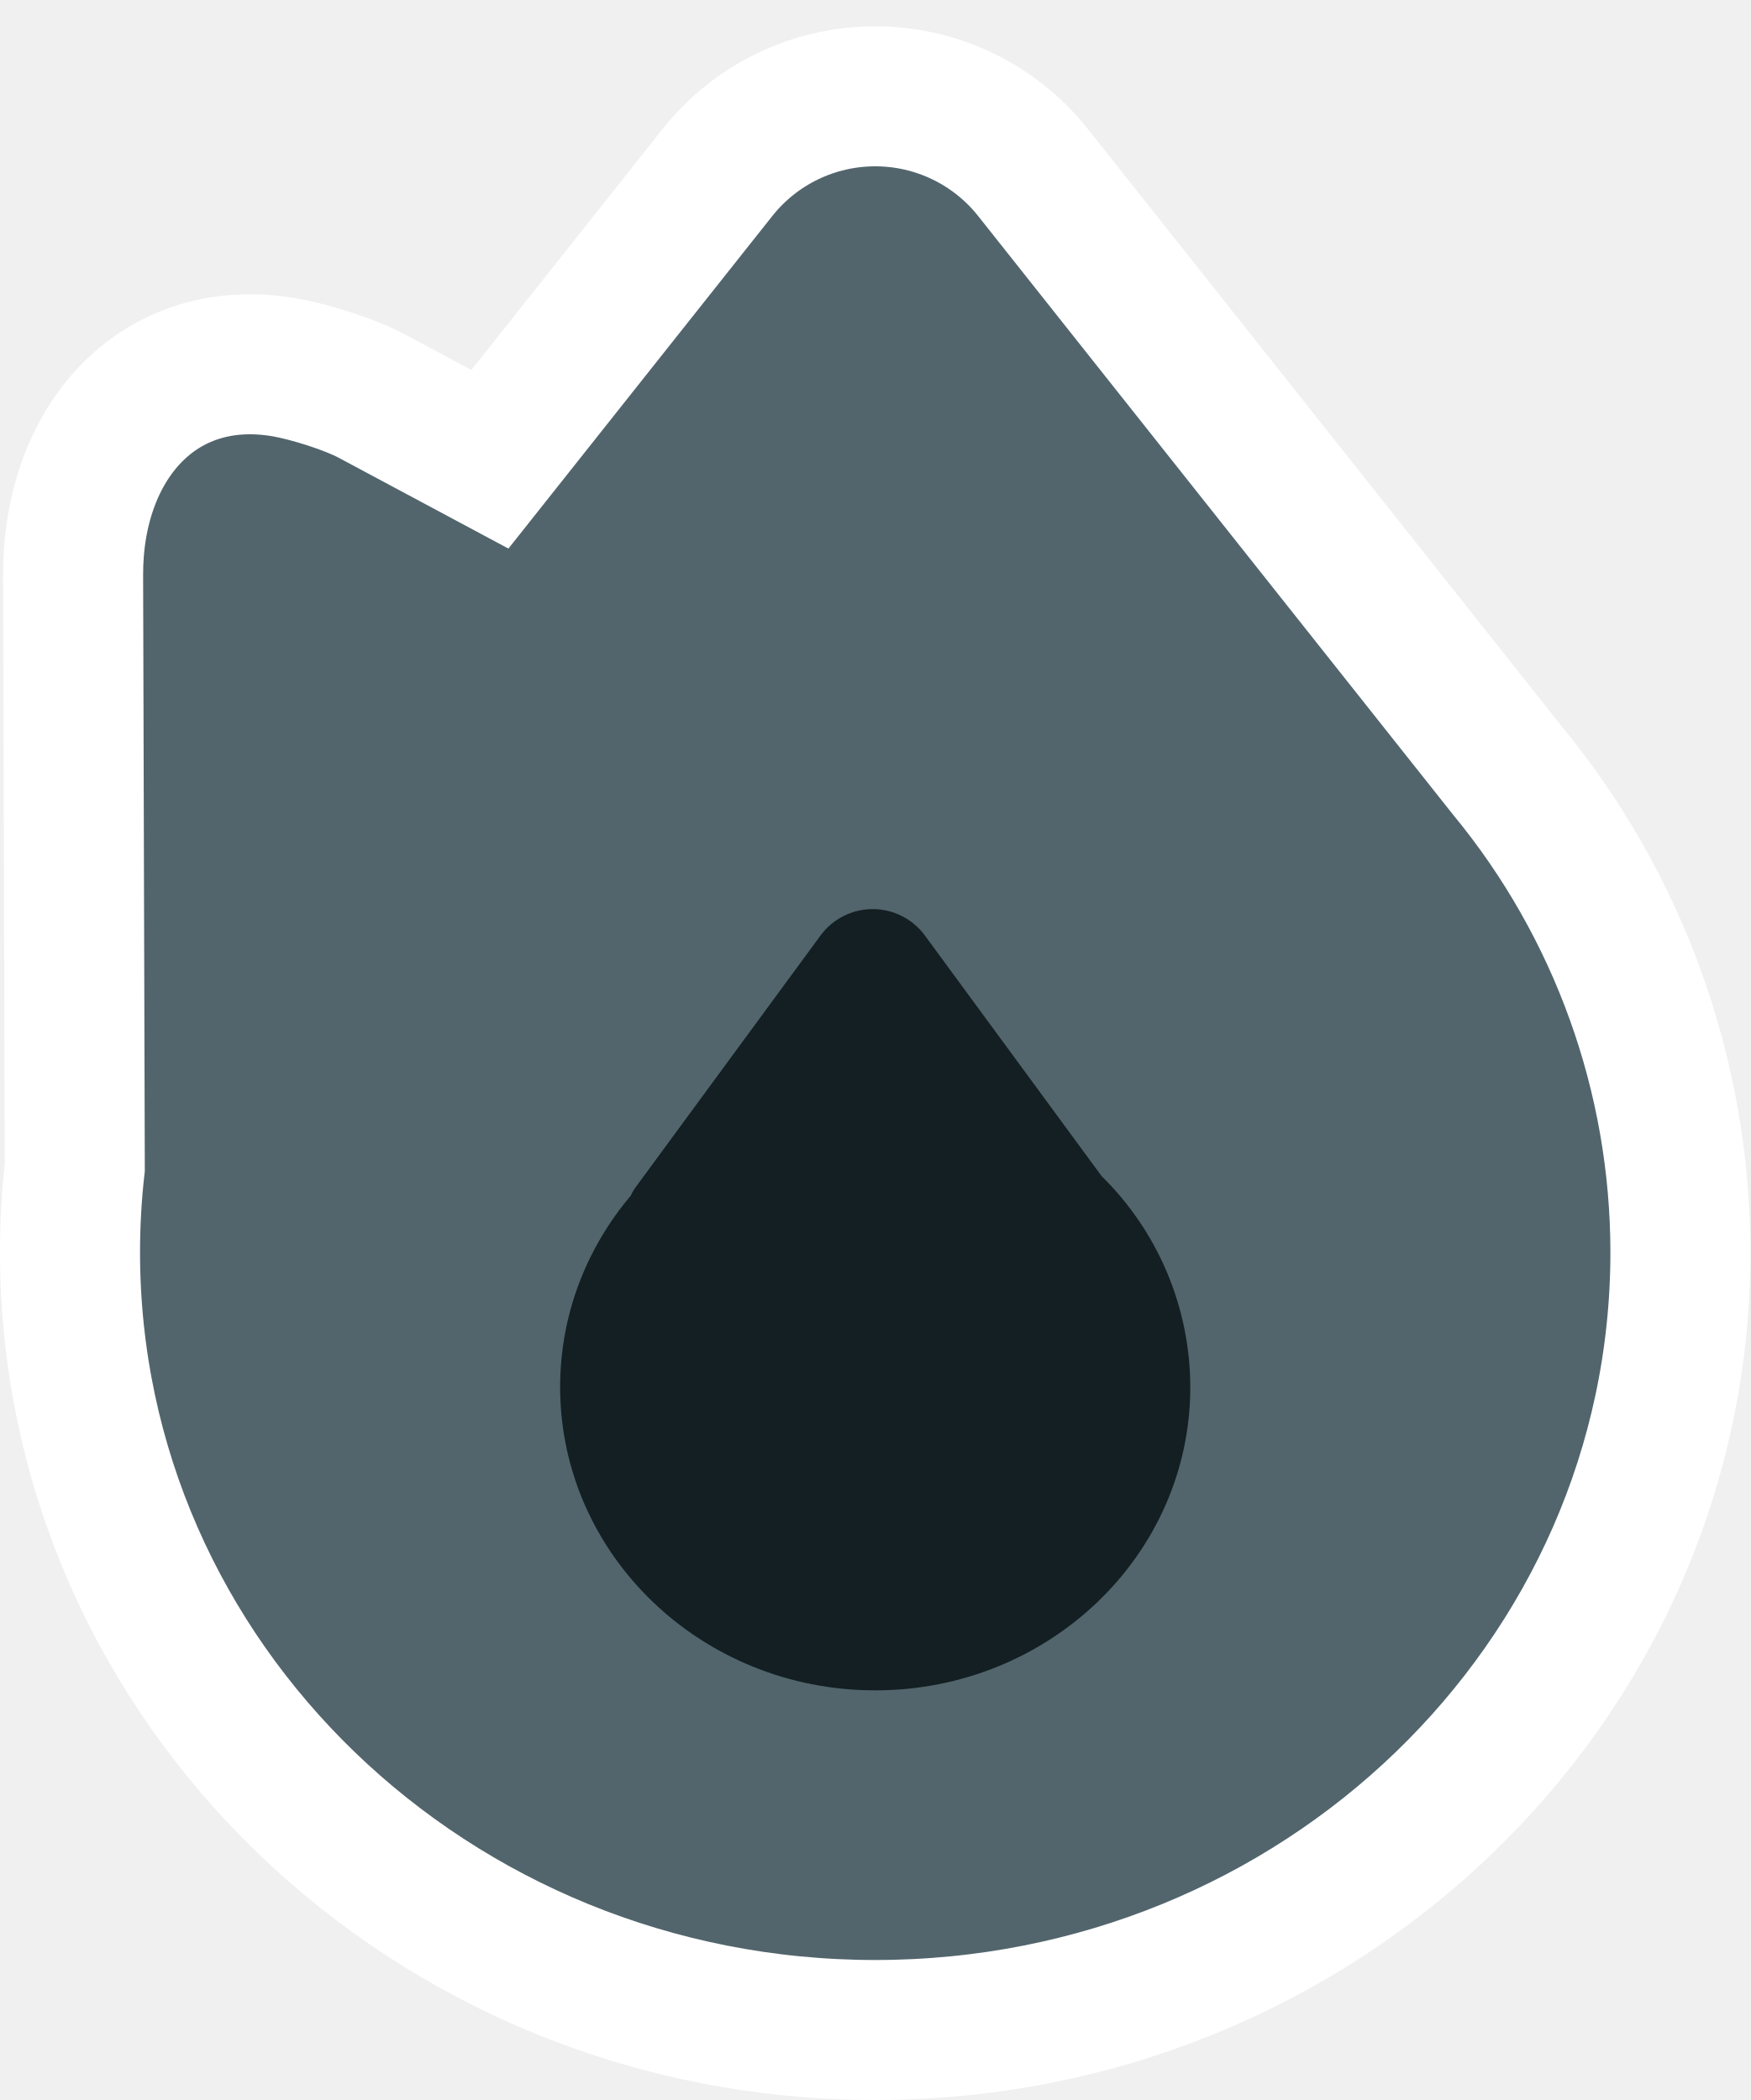
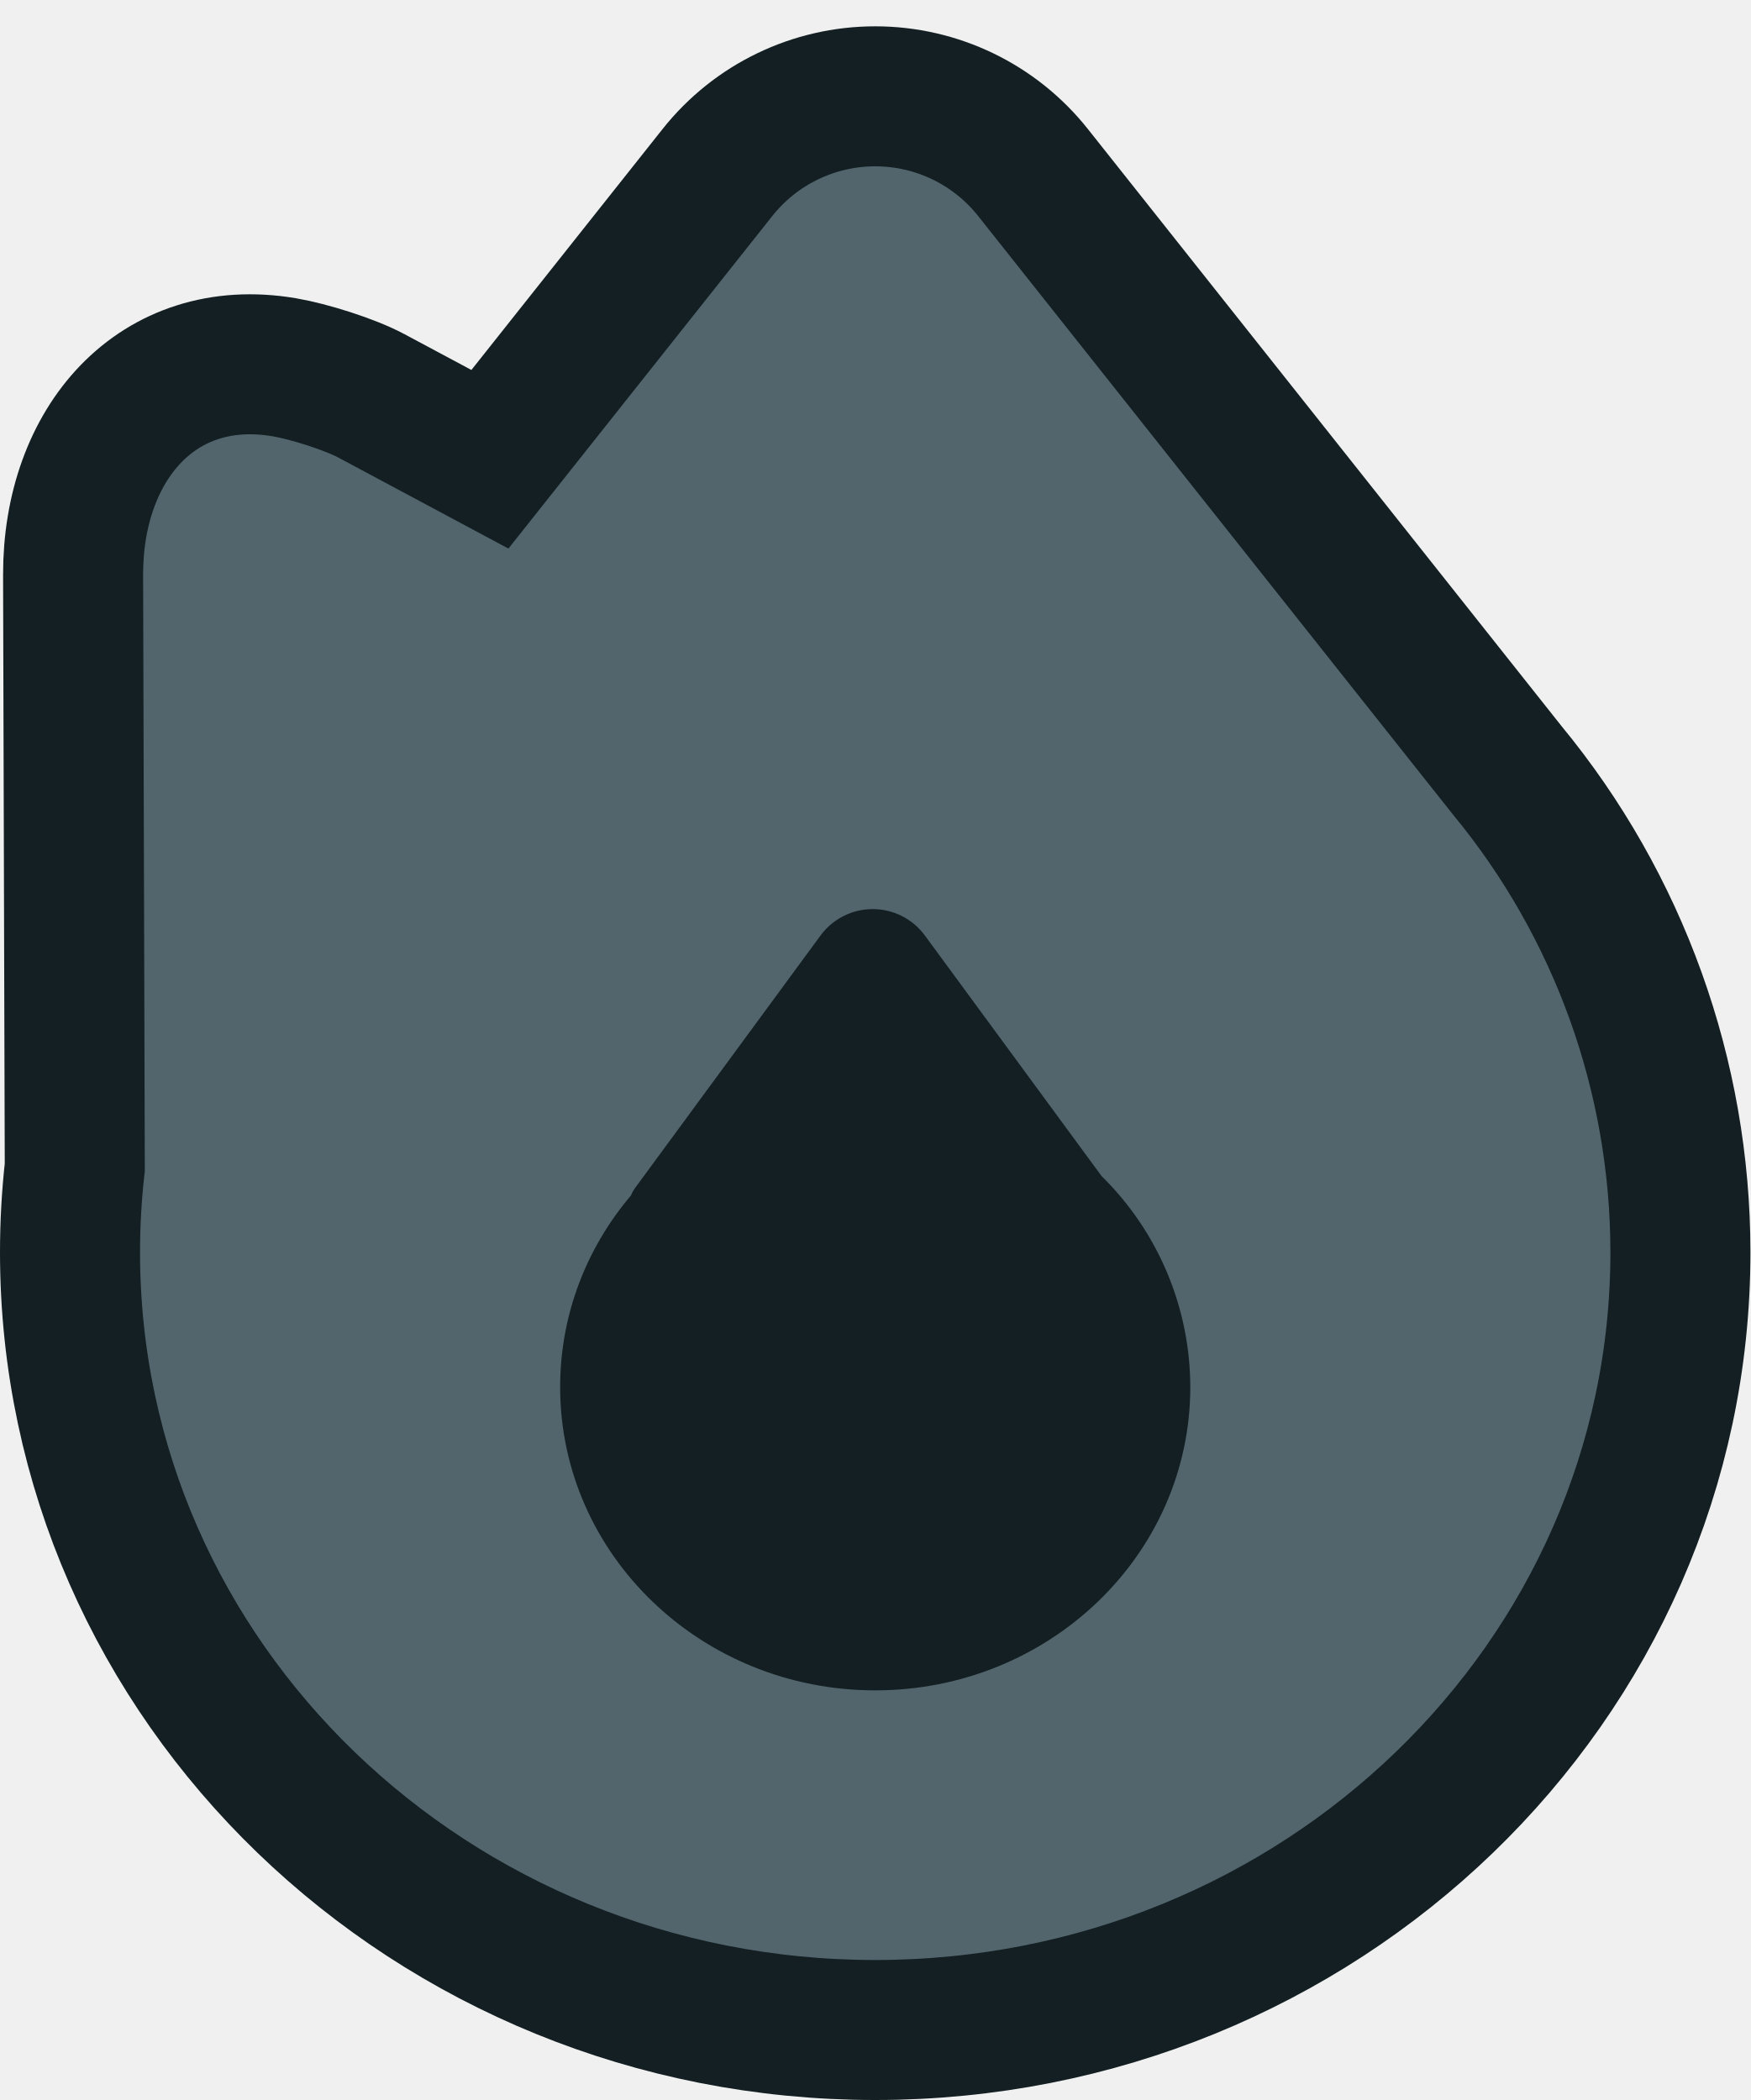
<svg xmlns="http://www.w3.org/2000/svg" width="25px" height="30px" viewBox="0 0 25 30" version="1.1">
  <g id="Page-1" stroke="none" stroke-width="1" fill="none" fill-rule="evenodd">
    <g id="streak-empty" transform="translate(1, 1)" fill-rule="nonzero">
-       <g id="Group" fill="#52656D" stroke="#FFFFFF" stroke-width="2">
+       <g id="Group" fill="#52656D" stroke="#131F22" stroke-width="2">
        <path d="M0.068,15.675 L0.044,7.216 C0.039,5.334 1.25,3.942 3.056,4.246 C3.413,4.306 3.998,4.491 4.306,4.656 L5.997,5.561 L9.247,1.464 C9.793,0.776 10.622,0.376 11.5,0.376 C12.378,0.376 13.207,0.776 13.753,1.464 L20.523,10 C22.123,11.939 22.999,14.375 23,16.889 C23,23.034 17.843,28 11.5,28 C5.157,28 0,23.034 0,16.889 C0,16.481 0.023,16.076 0.068,15.675 Z" id="Path" />
      </g>
      <g id="Group" transform="translate(7, 11)" fill="#131F22">
        <path d="M1.012,5.077 C1.026,5.04 1.046,5.005 1.069,4.973 L3.719,1.364 C3.893,1.127 4.17,0.987 4.464,0.987 C4.758,0.987 5.035,1.127 5.209,1.364 L7.732,4.8 C8.541,5.595 8.998,6.681 9,7.815 C9,10.208 6.985,12.148 4.5,12.148 C2.015,12.148 0,10.208 0,7.815 C0,6.776 0.38,5.823 1.012,5.077 L1.012,5.077 Z" id="Path" />
      </g>
    </g>
  </g>
</svg>
